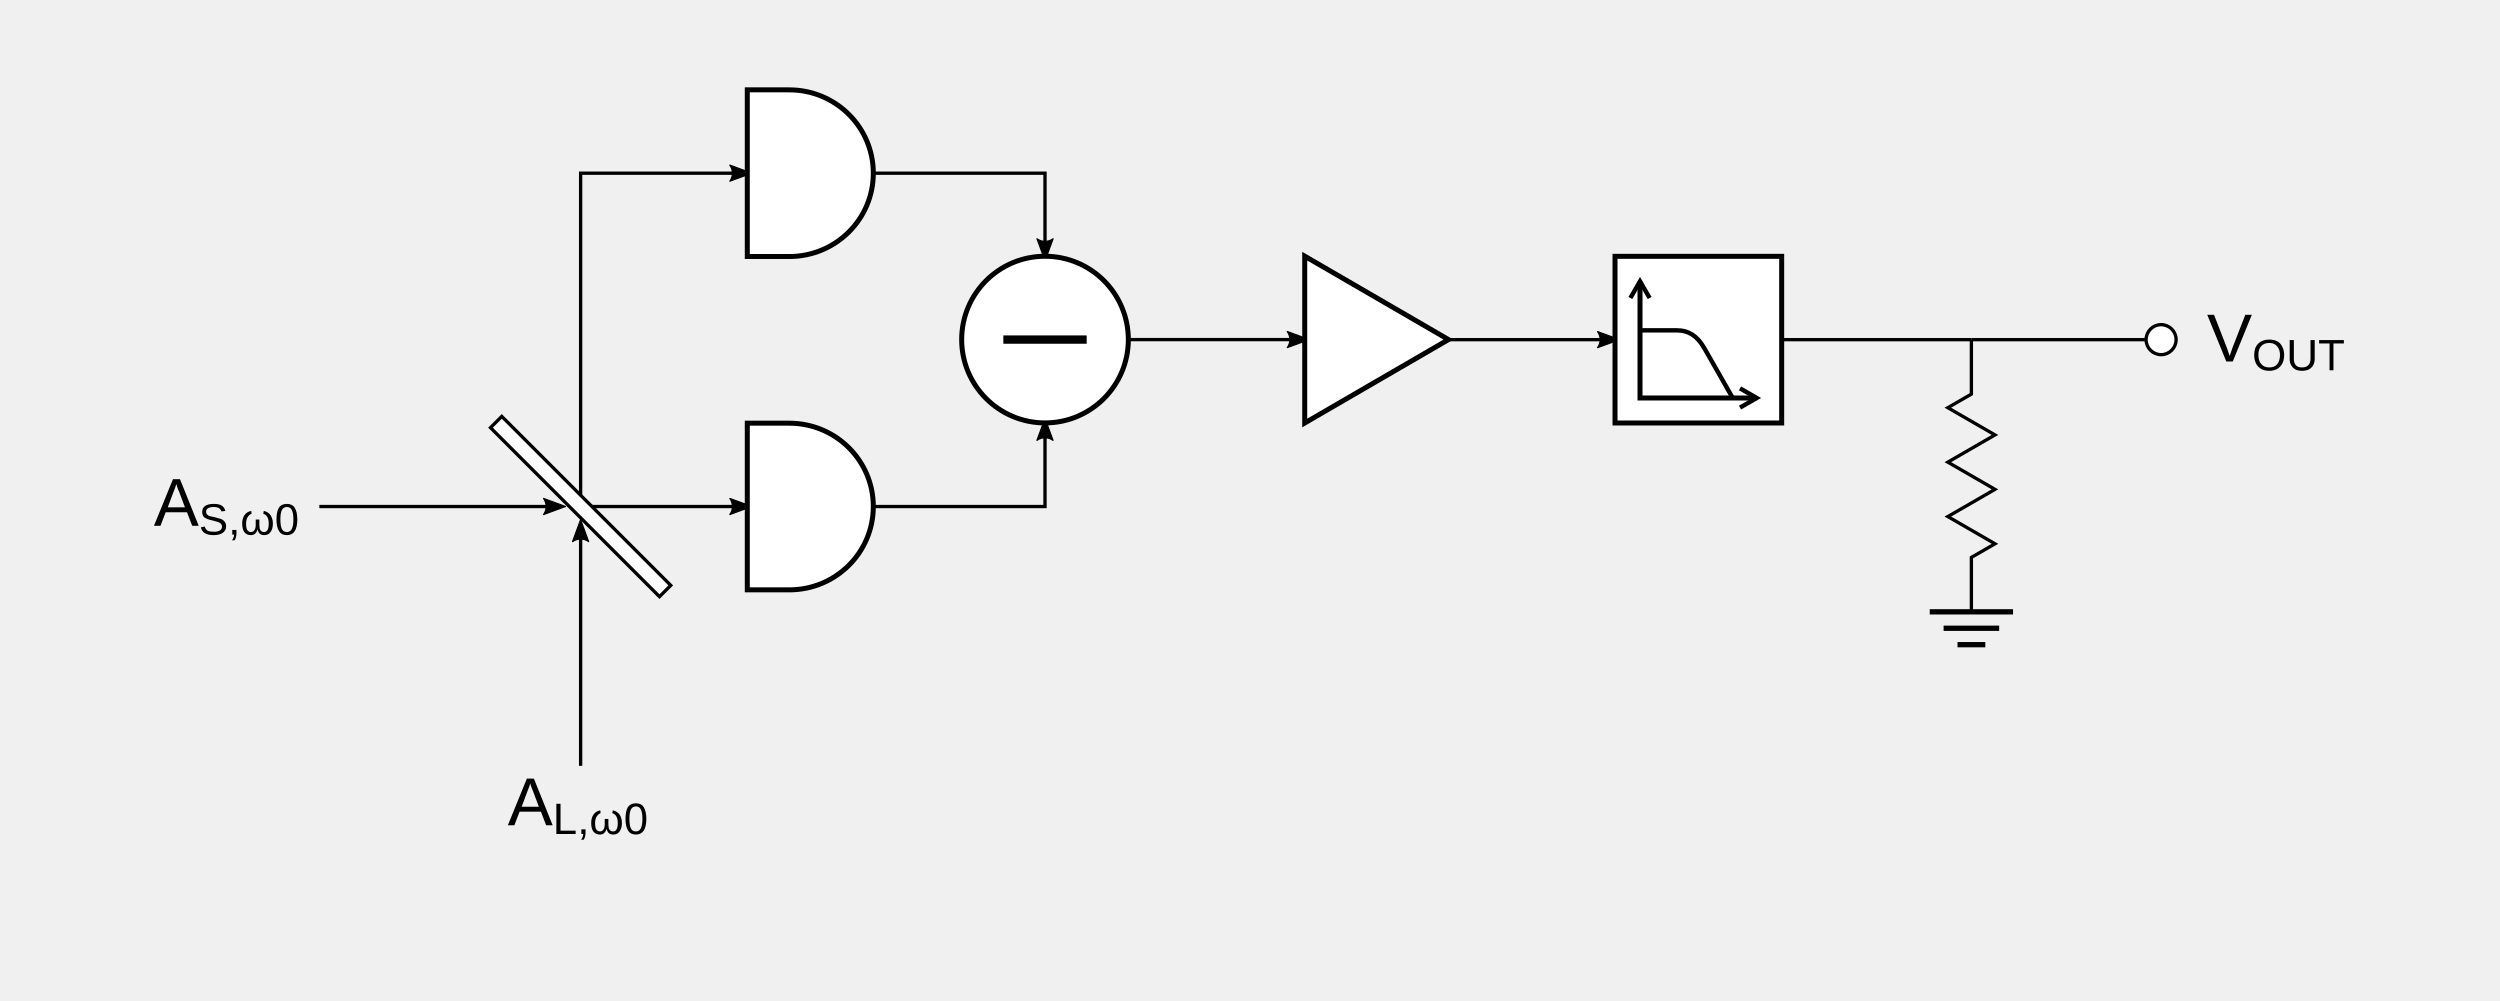
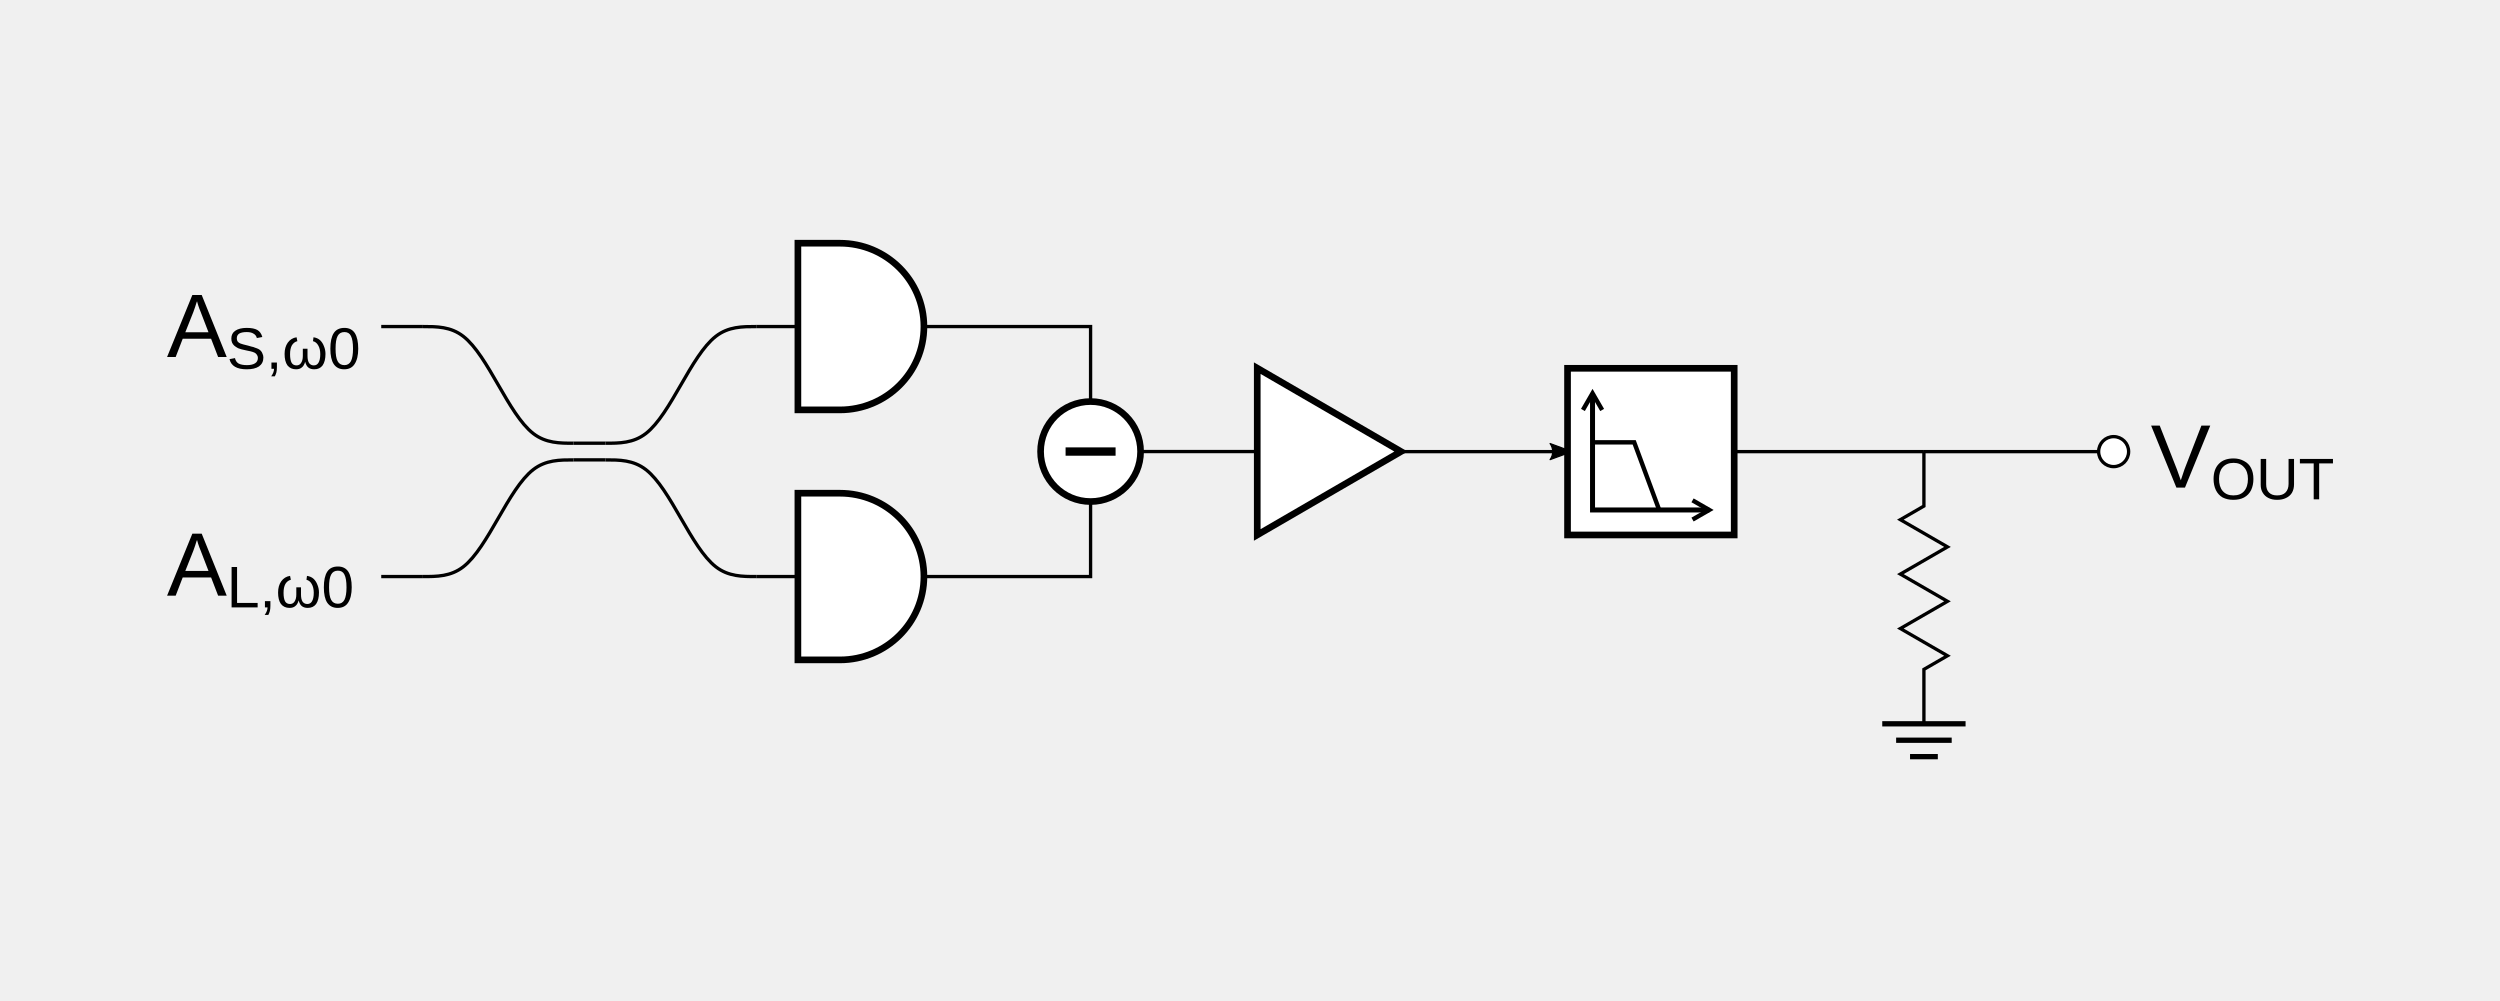
<svg xmlns="http://www.w3.org/2000/svg" width="150mm" height="60mm" viewBox="0 0 150 60" version="1.1" id="svg8">
  <defs id="defs2">
    <marker style="overflow:visible" id="marker9095" refX="0" refY="0" orient="auto">
      <path transform="scale(-0.6)" d="M 8.719,4.034 -2.207,0.016 8.719,-4.002 c -1.745,2.372 -1.735,5.617 -6e-7,8.035 z" style="fill:#000000;fill-opacity:1;fill-rule:evenodd;stroke:#000000;stroke-width:0.625;stroke-linejoin:round;stroke-opacity:1" id="path9093" />
    </marker>
-     <marker orient="auto" refY="0" refX="0" id="marker6590" style="overflow:visible">
-       <path id="path6588" style="fill:#000000;fill-opacity:1;fill-rule:evenodd;stroke:#000000;stroke-width:0.625;stroke-linejoin:round;stroke-opacity:1" d="M 8.719,4.034 -2.207,0.016 8.719,-4.002 c -1.745,2.372 -1.735,5.617 -6e-7,8.035 z" transform="scale(-0.6)" />
-     </marker>
    <marker orient="auto" refY="0" refX="0" id="marker6285" style="overflow:visible">
      <path id="path6283" style="fill:#000000;fill-opacity:1;fill-rule:evenodd;stroke:#000000;stroke-width:0.625;stroke-linejoin:round;stroke-opacity:1" d="M 8.719,4.034 -2.207,0.016 8.719,-4.002 c -1.745,2.372 -1.735,5.617 -6e-7,8.035 z" transform="scale(-0.6)" />
    </marker>
-     <marker orient="auto" refY="0" refX="0" id="marker5980" style="overflow:visible">
-       <path id="path5978" style="fill:#000000;fill-opacity:1;fill-rule:evenodd;stroke:#000000;stroke-width:0.625;stroke-linejoin:round;stroke-opacity:1" d="M 8.719,4.034 -2.207,0.016 8.719,-4.002 c -1.745,2.372 -1.735,5.617 -6e-7,8.035 z" transform="scale(-0.6)" />
-     </marker>
-     <marker orient="auto" refY="0" refX="0" id="marker5697" style="overflow:visible">
-       <path id="path5695" style="fill:#000000;fill-opacity:1;fill-rule:evenodd;stroke:#000000;stroke-width:0.625;stroke-linejoin:round;stroke-opacity:1" d="M 8.719,4.034 -2.207,0.016 8.719,-4.002 c -1.745,2.372 -1.735,5.617 -6e-7,8.035 z" transform="scale(-0.6)" />
-     </marker>
-     <marker orient="auto" refY="0" refX="0" id="marker5367" style="overflow:visible">
-       <path id="path5365" style="fill:#000000;fill-opacity:1;fill-rule:evenodd;stroke:#000000;stroke-width:0.625;stroke-linejoin:round;stroke-opacity:1" d="M 8.719,4.034 -2.207,0.016 8.719,-4.002 c -1.745,2.372 -1.735,5.617 -6e-7,8.035 z" transform="scale(-0.6)" />
-     </marker>
-     <marker style="overflow:visible" id="marker7512" refX="0" refY="0" orient="auto">
-       <path transform="scale(-0.6)" d="M 8.719,4.034 -2.207,0.016 8.719,-4.002 c -1.745,2.372 -1.735,5.617 -6e-7,8.035 z" style="fill:#000000;fill-opacity:1;fill-rule:evenodd;stroke:#000000;stroke-width:0.625;stroke-linejoin:round;stroke-opacity:1" id="path7510" />
-     </marker>
-     <marker orient="auto" refY="0" refX="0" id="marker13169" style="overflow:visible">
-       <path id="path13167" style="fill:#ff0000;fill-opacity:1;fill-rule:evenodd;stroke:#ff0000;stroke-width:0.625;stroke-linejoin:round;stroke-opacity:1" d="M 8.719,4.034 -2.207,0.016 8.719,-4.002 c -1.745,2.372 -1.735,5.617 -6e-7,8.035 z" transform="scale(-0.6)" />
-     </marker>
-     <marker orient="auto" refY="0" refX="0" id="marker12557" style="overflow:visible">
-       <path id="path12555" style="fill:#ff0000;fill-opacity:1;fill-rule:evenodd;stroke:#ff0000;stroke-width:0.625;stroke-linejoin:round;stroke-opacity:1" d="M 8.719,4.034 -2.207,0.016 8.719,-4.002 c -1.745,2.372 -1.735,5.617 -6e-7,8.035 z" transform="scale(-0.6)" />
-     </marker>
-     <marker orient="auto" refY="0" refX="0" id="marker12092" style="overflow:visible">
-       <path id="path12090" style="fill:#ff0000;fill-opacity:1;fill-rule:evenodd;stroke:#ff0000;stroke-width:0.625;stroke-linejoin:round;stroke-opacity:1" d="M 8.719,4.034 -2.207,0.016 8.719,-4.002 c -1.745,2.372 -1.735,5.617 -6e-7,8.035 z" transform="scale(-0.6)" />
-     </marker>
-     <marker orient="auto" refY="0" refX="0" id="marker11900" style="overflow:visible">
-       <path id="path11898" style="fill:#ff0000;fill-opacity:1;fill-rule:evenodd;stroke:#ff0000;stroke-width:0.625;stroke-linejoin:round;stroke-opacity:1" d="M 8.719,4.034 -2.207,0.016 8.719,-4.002 c -1.745,2.372 -1.735,5.617 -6e-7,8.035 z" transform="scale(-0.6)" />
-     </marker>
-     <marker orient="auto" refY="0" refX="0" id="marker11714" style="overflow:visible">
-       <path id="path11712" style="fill:#ff0000;fill-opacity:1;fill-rule:evenodd;stroke:#ff0000;stroke-width:0.625;stroke-linejoin:round;stroke-opacity:1" d="M 8.719,4.034 -2.207,0.016 8.719,-4.002 c -1.745,2.372 -1.735,5.617 -6e-7,8.035 z" transform="scale(-0.6)" />
-     </marker>
-     <marker orient="auto" refY="0" refX="0" id="marker11521" style="overflow:visible">
-       <path id="path11519" style="fill:#ff0000;fill-opacity:1;fill-rule:evenodd;stroke:#ff0000;stroke-width:0.625;stroke-linejoin:round;stroke-opacity:1" d="M 8.719,4.034 -2.207,0.016 8.719,-4.002 c -1.745,2.372 -1.735,5.617 -6e-7,8.035 z" transform="scale(-0.6)" />
-     </marker>
-     <marker orient="auto" refY="0" refX="0" id="marker11016" style="overflow:visible">
-       <path id="path11014" style="fill:none;fill-opacity:1;fill-rule:evenodd;stroke:none;stroke-width:0.625;stroke-linejoin:round;stroke-opacity:1" d="M 8.719,4.034 -2.207,0.016 8.719,-4.002 c -1.745,2.372 -1.735,5.617 -6e-7,8.035 z" transform="scale(-0.6)" />
-     </marker>
-     <marker orient="auto" refY="0" refX="0" id="marker10854" style="overflow:visible">
-       <path id="path10852" style="fill:#000000;fill-opacity:1;fill-rule:evenodd;stroke:#ff0000;stroke-width:0.625;stroke-linejoin:round;stroke-opacity:1" d="M 8.719,4.034 -2.207,0.016 8.719,-4.002 c -1.745,2.372 -1.735,5.617 -6e-7,8.035 z" transform="scale(-0.6)" />
-     </marker>
-     <marker style="overflow:visible" id="marker10694" refX="0" refY="0" orient="auto">
-       <path transform="scale(-0.6)" d="M 8.719,4.034 -2.207,0.016 8.719,-4.002 c -1.745,2.372 -1.735,5.617 -6e-7,8.035 z" style="fill:#000000;fill-opacity:1;fill-rule:evenodd;stroke:#000000;stroke-width:0.625;stroke-linejoin:round;stroke-opacity:1" id="path10692" />
-     </marker>
-     <marker orient="auto" refY="0" refX="0" id="marker10186" style="overflow:visible">
-       <path id="path10184" style="fill:#000000;fill-opacity:1;fill-rule:evenodd;stroke:#ff0000;stroke-width:0.625;stroke-linejoin:round;stroke-opacity:1" d="M 8.719,4.034 -2.207,0.016 8.719,-4.002 c -1.745,2.372 -1.735,5.617 -6e-7,8.035 z" transform="scale(-0.6)" />
-     </marker>
-     <marker orient="auto" refY="0" refX="0" id="marker9862" style="overflow:visible">
-       <path id="path9860" style="fill:#000000;fill-opacity:1;fill-rule:evenodd;stroke:#000000;stroke-width:0.625;stroke-linejoin:round;stroke-opacity:1" d="M 8.719,4.034 -2.207,0.016 8.719,-4.002 c -1.745,2.372 -1.735,5.617 -6e-7,8.035 z" transform="scale(-0.6)" />
-     </marker>
-     <marker orient="auto" refY="0" refX="0" id="marker8527" style="overflow:visible">
-       <path id="path8525" style="fill:#000000;fill-opacity:1;fill-rule:evenodd;stroke:#000000;stroke-width:0.625;stroke-linejoin:round;stroke-opacity:1" d="M 8.719,4.034 -2.207,0.016 8.719,-4.002 c -1.745,2.372 -1.735,5.617 -6e-7,8.035 z" transform="scale(-0.6)" />
-     </marker>
-     <marker style="overflow:visible" id="marker7496" refX="0" refY="0" orient="auto">
-       <path transform="scale(-0.6)" d="M 8.719,4.034 -2.207,0.016 8.719,-4.002 c -1.745,2.372 -1.735,5.617 -6e-7,8.035 z" style="fill:#000000;fill-opacity:1;fill-rule:evenodd;stroke:#000000;stroke-width:0.625;stroke-linejoin:round;stroke-opacity:1" id="path7494" />
-     </marker>
-     <marker style="overflow:visible" id="marker7382" refX="0" refY="0" orient="auto">
-       <path transform="scale(-0.6)" d="M 8.719,4.034 -2.207,0.016 8.719,-4.002 c -1.745,2.372 -1.735,5.617 -6e-7,8.035 z" style="fill:#000000;fill-opacity:1;fill-rule:evenodd;stroke:#000000;stroke-width:0.625;stroke-linejoin:round;stroke-opacity:1" id="path7380" />
-     </marker>
    <marker style="overflow:visible" id="marker7268" refX="0" refY="0" orient="auto">
      <path transform="scale(-0.6)" d="M 8.719,4.034 -2.207,0.016 8.719,-4.002 c -1.745,2.372 -1.735,5.617 -6e-7,8.035 z" style="fill:#000000;fill-opacity:1;fill-rule:evenodd;stroke:#000000;stroke-width:0.625;stroke-linejoin:round;stroke-opacity:1" id="path7266" />
-     </marker>
-     <marker style="overflow:visible" id="marker7166" refX="0" refY="0" orient="auto">
-       <path transform="scale(-0.6)" d="M 8.719,4.034 -2.207,0.016 8.719,-4.002 c -1.745,2.372 -1.735,5.617 -6e-7,8.035 z" style="fill:#000000;fill-opacity:1;fill-rule:evenodd;stroke:#000000;stroke-width:0.625;stroke-linejoin:round;stroke-opacity:1" id="path7164" />
-     </marker>
-     <marker style="overflow:visible" id="marker6688" refX="0" refY="0" orient="auto">
-       <path transform="scale(-0.6)" d="M 8.719,4.034 -2.207,0.016 8.719,-4.002 c -1.745,2.372 -1.735,5.617 -6e-7,8.035 z" style="fill:#000000;fill-opacity:1;fill-rule:evenodd;stroke:#000000;stroke-width:0.625;stroke-linejoin:round;stroke-opacity:1" id="path6686" />
-     </marker>
-     <marker style="overflow:visible" id="marker6391" refX="0" refY="0" orient="auto">
-       <path transform="scale(-0.6)" d="M 8.719,4.034 -2.207,0.016 8.719,-4.002 c -1.745,2.372 -1.735,5.617 -6e-7,8.035 z" style="fill:#000000;fill-opacity:1;fill-rule:evenodd;stroke:#000000;stroke-width:0.625;stroke-linejoin:round;stroke-opacity:1" id="path6389" />
-     </marker>
-     <marker orient="auto" refY="0" refX="0" id="Arrow2Mend" style="overflow:visible">
-       <path id="path5156" style="fill:#000000;fill-opacity:1;fill-rule:evenodd;stroke:#000000;stroke-width:0.625;stroke-linejoin:round;stroke-opacity:1" d="M 8.719,4.034 -2.207,0.016 8.719,-4.002 c -1.745,2.372 -1.735,5.617 -6e-7,8.035 z" transform="scale(-0.6)" />
-     </marker>
-     <marker orient="auto" refY="0" refX="0" id="Arrow2Lend" style="overflow:visible">
-       <path id="path5150" style="fill:#000000;fill-opacity:1;fill-rule:evenodd;stroke:#000000;stroke-width:0.625;stroke-linejoin:round;stroke-opacity:1" d="M 8.719,4.034 -2.207,0.016 8.719,-4.002 c -1.745,2.372 -1.735,5.617 -6e-7,8.035 z" transform="matrix(-1.1,0,0,-1.1,-1.1,0)" />
-     </marker>
-     <marker orient="auto" refY="0" refX="0" id="marker1583" style="overflow:visible">
-       <path id="path1581" style="fill:#000000;fill-opacity:1;fill-rule:evenodd;stroke:#000000;stroke-width:0.625;stroke-linejoin:round;stroke-opacity:1" d="M 8.719,4.034 -2.207,0.016 8.719,-4.002 c -1.745,2.372 -1.735,5.617 -6e-7,8.035 z" transform="matrix(-1.1,0,0,-1.1,-1.1,0)" />
-     </marker>
-     <marker style="overflow:visible" id="marker6618-6-5-3-68-3" refX="0" refY="0" orient="auto">
-       <path transform="scale(-0.6)" d="M 8.719,4.034 -2.207,0.016 8.719,-4.002 c -1.745,2.372 -1.735,5.617 -6e-7,8.035 z" style="fill:#000000;fill-opacity:1;fill-rule:evenodd;stroke:#000000;stroke-width:0.625;stroke-linejoin:round;stroke-opacity:1" id="path6616-2-9-2-8-5" />
-     </marker>
-     <marker orient="auto" refY="0" refX="0" id="Arrow2Mend-3-2-7" style="overflow:visible">
-       <path id="path4876-21-3-2" style="fill:#000000;fill-opacity:1;fill-rule:evenodd;stroke:#000000;stroke-width:0.625;stroke-linejoin:round;stroke-opacity:1" d="M 8.719,4.034 -2.207,0.016 8.719,-4.002 c -1.745,2.372 -1.735,5.617 -6e-7,8.035 z" transform="scale(-0.6)" />
-     </marker>
-     <marker orient="auto" refY="0" refX="0" id="Arrow2Mend-3-2-8" style="overflow:visible">
-       <path id="path4876-21-3-9" style="fill:#000000;fill-opacity:1;fill-rule:evenodd;stroke:#000000;stroke-width:0.625;stroke-linejoin:round;stroke-opacity:1" d="M 8.719,4.034 -2.207,0.016 8.719,-4.002 c -1.745,2.372 -1.735,5.617 -6e-7,8.035 z" transform="scale(-0.6)" />
-     </marker>
-     <marker orient="auto" refY="0" refX="0" id="Arrow2Mend-3-2-4" style="overflow:visible">
-       <path id="path4876-21-3-5" style="fill:#000000;fill-opacity:1;fill-rule:evenodd;stroke:#000000;stroke-width:0.625;stroke-linejoin:round;stroke-opacity:1" d="M 8.719,4.034 -2.207,0.016 8.719,-4.002 c -1.745,2.372 -1.735,5.617 -6e-7,8.035 z" transform="scale(-0.6)" />
-     </marker>
-     <marker style="overflow:visible" id="marker6276-1" refX="0" refY="0" orient="auto">
-       <path transform="scale(-0.6)" d="M 8.719,4.034 -2.207,0.016 8.719,-4.002 c -1.745,2.372 -1.735,5.617 -6e-7,8.035 z" style="fill:#000000;fill-opacity:1;fill-rule:evenodd;stroke:#000000;stroke-width:0.625;stroke-linejoin:round;stroke-opacity:1" id="path6274-3" />
-     </marker>
-     <marker style="overflow:visible" id="marker6276-1-3" refX="0" refY="0" orient="auto">
-       <path transform="scale(-0.6)" d="M 8.719,4.034 -2.207,0.016 8.719,-4.002 c -1.745,2.372 -1.735,5.617 -6e-7,8.035 z" style="fill:#000000;fill-opacity:1;fill-rule:evenodd;stroke:#000000;stroke-width:0.625;stroke-linejoin:round;stroke-opacity:1" id="path6274-3-5" />
-     </marker>
-     <marker style="overflow:visible" id="marker6276-9" refX="0" refY="0" orient="auto">
-       <path transform="scale(-0.6)" d="M 8.719,4.034 -2.207,0.016 8.719,-4.002 c -1.745,2.372 -1.735,5.617 -6e-7,8.035 z" style="fill:#000000;fill-opacity:1;fill-rule:evenodd;stroke:#000000;stroke-width:0.625;stroke-linejoin:round;stroke-opacity:1" id="path6274-1" />
-     </marker>
-     <marker style="overflow:visible" id="marker6276-1-1" refX="0" refY="0" orient="auto">
-       <path transform="scale(-0.6)" d="M 8.719,4.034 -2.207,0.016 8.719,-4.002 c -1.745,2.372 -1.735,5.617 -6e-7,8.035 z" style="fill:#000000;fill-opacity:1;fill-rule:evenodd;stroke:#000000;stroke-width:0.625;stroke-linejoin:round;stroke-opacity:1" id="path6274-3-3" />
-     </marker>
-     <marker style="overflow:visible" id="marker6276-1-1-7" refX="0" refY="0" orient="auto">
-       <path transform="scale(-0.6)" d="M 8.719,4.034 -2.207,0.016 8.719,-4.002 c -1.745,2.372 -1.735,5.617 -6e-7,8.035 z" style="fill:#000000;fill-opacity:1;fill-rule:evenodd;stroke:#000000;stroke-width:0.625;stroke-linejoin:round;stroke-opacity:1" id="path6274-3-3-9" />
-     </marker>
-     <marker style="overflow:visible" id="marker6276-1-5" refX="0" refY="0" orient="auto">
-       <path transform="scale(-0.6)" d="M 8.719,4.034 -2.207,0.016 8.719,-4.002 c -1.745,2.372 -1.735,5.617 -6e-7,8.035 z" style="fill:#000000;fill-opacity:1;fill-rule:evenodd;stroke:#000000;stroke-width:0.625;stroke-linejoin:round;stroke-opacity:1" id="path6274-3-2" />
-     </marker>
-     <marker style="overflow:visible" id="marker6276-1-5-7" refX="0" refY="0" orient="auto">
-       <path transform="scale(-0.6)" d="M 8.719,4.034 -2.207,0.016 8.719,-4.002 c -1.745,2.372 -1.735,5.617 -6e-7,8.035 z" style="fill:#000000;fill-opacity:1;fill-rule:evenodd;stroke:#000000;stroke-width:0.625;stroke-linejoin:round;stroke-opacity:1" id="path6274-3-2-6" />
-     </marker>
-     <marker style="overflow:visible" id="marker6618-6-5-3-68-3-5" refX="0" refY="0" orient="auto">
-       <path transform="scale(-0.6)" d="M 8.719,4.034 -2.207,0.016 8.719,-4.002 c -1.745,2.372 -1.735,5.617 -6e-7,8.035 z" style="fill:#000000;fill-opacity:1;fill-rule:evenodd;stroke:#000000;stroke-width:0.625;stroke-linejoin:round;stroke-opacity:1" id="path6616-2-9-2-8-5-0" />
-     </marker>
-     <marker style="overflow:visible" id="marker6276-1-5-0" refX="0" refY="0" orient="auto">
-       <path transform="scale(-0.6)" d="M 8.719,4.034 -2.207,0.016 8.719,-4.002 c -1.745,2.372 -1.735,5.617 -6e-7,8.035 z" style="fill:#000000;fill-opacity:1;fill-rule:evenodd;stroke:#000000;stroke-width:0.625;stroke-linejoin:round;stroke-opacity:1" id="path6274-3-2-3" />
    </marker>
    <marker style="overflow:visible" id="marker6276-1-1-8" refX="0" refY="0" orient="auto">
      <path transform="scale(-0.6)" d="M 8.719,4.034 -2.207,0.016 8.719,-4.002 c -1.745,2.372 -1.735,5.617 -6e-7,8.035 z" style="fill:#000000;fill-opacity:1;fill-rule:evenodd;stroke:#000000;stroke-width:0.625;stroke-linejoin:round;stroke-opacity:1" id="path6274-3-3-3" />
    </marker>
    <marker style="overflow:visible" id="marker6276-1-1-7-9" refX="0" refY="0" orient="auto">
      <path transform="scale(-0.6)" d="M 8.719,4.034 -2.207,0.016 8.719,-4.002 c -1.745,2.372 -1.735,5.617 -6e-7,8.035 z" style="fill:#000000;fill-opacity:1;fill-rule:evenodd;stroke:#000000;stroke-width:0.625;stroke-linejoin:round;stroke-opacity:1" id="path6274-3-3-9-0" />
    </marker>
-     <marker orient="auto" refY="0" refX="0" id="marker8527-3" style="overflow:visible">
-       <path id="path8525-7" style="fill:#000000;fill-opacity:1;fill-rule:evenodd;stroke:#000000;stroke-width:0.625;stroke-linejoin:round;stroke-opacity:1" d="M 8.719,4.034 -2.207,0.016 8.719,-4.002 c -1.745,2.372 -1.735,5.617 -6e-7,8.035 z" transform="scale(-0.6)" />
-     </marker>
    <marker style="overflow:visible" id="marker6276-1-2" refX="0" refY="0" orient="auto">
      <path transform="scale(-0.6)" d="M 8.719,4.034 -2.207,0.016 8.719,-4.002 c -1.745,2.372 -1.735,5.617 -6e-7,8.035 z" style="fill:#000000;fill-opacity:1;fill-rule:evenodd;stroke:#000000;stroke-width:0.625;stroke-linejoin:round;stroke-opacity:1" id="path6274-3-37" />
    </marker>
    <marker style="overflow:visible" id="marker7268-6" refX="0" refY="0" orient="auto">
      <path transform="scale(-0.6)" d="M 8.719,4.034 -2.207,0.016 8.719,-4.002 c -1.745,2.372 -1.735,5.617 -6e-7,8.035 z" style="fill:#000000;fill-opacity:1;fill-rule:evenodd;stroke:#000000;stroke-width:0.625;stroke-linejoin:round;stroke-opacity:1" id="path7266-6" />
    </marker>
-     <marker orient="auto" refY="0" refX="0" id="marker8527-3-9" style="overflow:visible">
-       <path id="path8525-7-6" style="fill:#000000;fill-opacity:1;fill-rule:evenodd;stroke:#000000;stroke-width:0.625;stroke-linejoin:round;stroke-opacity:1" d="M 8.719,4.034 -2.207,0.016 8.719,-4.002 c -1.745,2.372 -1.735,5.617 -6e-7,8.035 z" transform="scale(-0.6)" />
-     </marker>
-     <marker orient="auto" refY="0" refX="0" id="marker6590-6" style="overflow:visible">
-       <path id="path6588-0" style="fill:#000000;fill-opacity:1;fill-rule:evenodd;stroke:#000000;stroke-width:0.625;stroke-linejoin:round;stroke-opacity:1" d="M 8.719,4.034 -2.207,0.016 8.719,-4.002 c -1.745,2.372 -1.735,5.617 -6e-7,8.035 z" transform="scale(-0.6)" />
+     <marker orient="auto" refY="0" refX="0" id="marker8527-3-0-7-3" style="overflow:visible">
+       <path id="path8525-7-7-8-6" style="fill:#000000;fill-opacity:1;fill-rule:evenodd;stroke:#000000;stroke-width:0.625;stroke-linejoin:round;stroke-opacity:1" d="M 8.719,4.034 -2.207,0.016 8.719,-4.002 c -1.745,2.372 -1.735,5.617 -6e-7,8.035 z" transform="scale(-0.6)" />
    </marker>
  </defs>
  <g id="layer1" transform="translate(0,-237)">
    <rect style="opacity:1;vector-effect:none;fill:none;fill-opacity:1;stroke:#000000;stroke-width:0.2;stroke-linecap:butt;stroke-linejoin:miter;stroke-miterlimit:4;stroke-dasharray:none;stroke-dashoffset:0;stroke-opacity:1;marker-end:url(#marker7268)" id="rect7264" height="2.673" x="85.593" y="256.529" width="0" />
    <rect style="opacity:1;vector-effect:none;fill:none;fill-opacity:1;stroke:#000000;stroke-width:0.2;stroke-linecap:butt;stroke-linejoin:miter;stroke-miterlimit:4;stroke-dasharray:none;stroke-dashoffset:0;stroke-opacity:1;marker-end:url(#marker7268-6)" id="rect7264-7" height="2.673" x="85.593" y="346.487" width="0" />
-     <g id="g7844" transform="translate(-6.485577,-64.35654)">
-       <path style="opacity:1;vector-effect:none;fill:none;fill-opacity:1;stroke:#000000;stroke-width:0.2;stroke-linecap:butt;stroke-linejoin:miter;stroke-miterlimit:4;stroke-dasharray:none;stroke-dashoffset:0;stroke-opacity:1;marker-end:url(#marker6285)" d="m 58.885,331.748 h 10.301 l 0,-5.017" id="path6272" />
-       <path style="opacity:1;vector-effect:none;fill:none;fill-opacity:1;stroke:#000000;stroke-width:0.2;stroke-linecap:butt;stroke-linejoin:miter;stroke-miterlimit:4;stroke-dasharray:none;stroke-dashoffset:0;stroke-opacity:1;marker-end:url(#marker6590)" d="m 58.885,311.748 10.301,0 0,4.983" id="path6577" />
-       <path id="path7235" d="M 74.186,321.732 H 84.769" style="opacity:1;vector-effect:none;fill:none;fill-opacity:1;stroke:#000000;stroke-width:0.2;stroke-linecap:butt;stroke-linejoin:miter;stroke-miterlimit:4;stroke-dasharray:none;stroke-dashoffset:0;stroke-opacity:1;marker-end:url(#marker7512)" />
-       <path id="path394-4-4-2" d="m 41.323,331.072 2.9e-5,-19.324 h 10" style="opacity:1;vector-effect:none;fill:none;fill-opacity:1;stroke:#000000;stroke-width:0.2;stroke-linecap:butt;stroke-linejoin:miter;stroke-miterlimit:4;stroke-dasharray:none;stroke-dashoffset:0;stroke-opacity:1;font-variant-east_asian:normal;marker-end:url(#marker9095)" />
-       <path id="path394-4-8-4" d="M 25.647,331.748 H 40.147" style="opacity:1;vector-effect:none;fill:none;fill-opacity:1;stroke:#000000;stroke-width:0.2;stroke-linecap:butt;stroke-linejoin:miter;stroke-miterlimit:4;stroke-dasharray:none;stroke-dashoffset:0;stroke-opacity:1;marker-end:url(#marker6276-1-1-8)" />
-       <path id="path394-4-8-3-5" d="M 41.323,347.307 V 332.807" style="opacity:1;vector-effect:none;fill:none;fill-opacity:1;stroke:#000000;stroke-width:0.2;stroke-linecap:butt;stroke-linejoin:miter;stroke-miterlimit:4;stroke-dasharray:none;stroke-dashoffset:0;stroke-opacity:1;marker-end:url(#marker6276-1-1-7-9)" />
-       <path id="path396-6" d="m 93.387,321.736 h 10" style="opacity:1;vector-effect:none;fill:none;fill-opacity:1;stroke:#000000;stroke-width:0.2;stroke-linecap:butt;stroke-linejoin:miter;stroke-miterlimit:4;stroke-dasharray:none;stroke-dashoffset:0;stroke-opacity:1;marker-end:url(#marker8527-3)" />
-       <path id="path394-4-6" d="m 41.323,331.748 h 10" style="opacity:1;vector-effect:none;fill:none;fill-opacity:1;stroke:#000000;stroke-width:0.2;stroke-linecap:butt;stroke-linejoin:miter;stroke-miterlimit:4;stroke-dasharray:none;stroke-dashoffset:0;stroke-opacity:1;marker-end:url(#marker6276-1-2)" />
-       <path id="path52-0" d="m 84.769,326.736 v -10.009 l 4.312,2.502 4.312,2.502 -4.312,2.502 z" style="opacity:1;vector-effect:none;fill:#ffffff;fill-opacity:1;stroke:#000000;stroke-width:0.3;stroke-linecap:butt;stroke-linejoin:miter;stroke-miterlimit:4;stroke-dasharray:none;stroke-dashoffset:0;stroke-opacity:1" />
-       <path id="path163-0-0-0-2-2" d="m 124.769,321.736 v 3.266 l -1.414,0.817 2.828,1.633 -2.828,1.633 2.828,1.633 -2.828,1.633 2.828,1.633 -1.414,0.817 v 3.266" style="fill:none;stroke:#000000;stroke-width:0.2;stroke-linecap:butt;stroke-linejoin:miter;stroke-miterlimit:4;stroke-dasharray:none;stroke-opacity:1" />
-       <g style="stroke:#000000" transform="translate(53.20727,51.95014)" id="g392-4">
-         <rect style="opacity:1;vector-effect:none;fill:#ffffff;fill-opacity:1;stroke:#000000;stroke-width:0.3;stroke-linecap:butt;stroke-linejoin:miter;stroke-miterlimit:4;stroke-dasharray:none;stroke-dashoffset:0;stroke-opacity:1" id="rect62-3-4" width="10" height="10" x="50.179" y="264.786" />
-         <path id="rect100-8" d="m 58.679,273.286 h -7 v -7" style="opacity:1;vector-effect:none;fill:none;fill-opacity:1;stroke:#000000;stroke-width:0.3;stroke-linecap:butt;stroke-linejoin:miter;stroke-miterlimit:4;stroke-dasharray:none;stroke-dashoffset:0;stroke-opacity:1" />
-         <path style="fill:none;stroke:#000000;stroke-width:0.265px;stroke-linecap:butt;stroke-linejoin:miter;stroke-opacity:1" d="m 51.69,269.228 h 2.214 c 0.663,0 1.198,0.309 1.63,1.063 0.286,0.5 1.707,2.994 1.707,2.994" id="path387-8-7-6" />
-         <path id="path510-9" d="m 51.102,267.286 0.577,-1 0.577,1" style="fill:none;stroke:#000000;stroke-width:0.265px;stroke-linecap:butt;stroke-linejoin:miter;stroke-opacity:1" />
-         <path id="path510-6-4" d="m 57.679,272.708 1,0.577 -1,0.577" style="fill:none;stroke:#000000;stroke-width:0.265px;stroke-linecap:butt;stroke-linejoin:miter;stroke-opacity:1" />
+     <g transform="translate(-43.34626,-59.59584)" id="g8516">
+       <path style="opacity:1;vector-effect:none;fill:none;fill-opacity:1;stroke:#000000;stroke-width:0.2;stroke-linecap:butt;stroke-linejoin:miter;stroke-miterlimit:4;stroke-dasharray:none;stroke-dashoffset:0;stroke-opacity:1;marker-end:url(#marker8527-3-0-7-3)" d="m 127.399,323.693 h 10" id="path396-6-5-4-2" />
+       <path style="opacity:1;vector-effect:none;fill:#ffffff;fill-opacity:1;stroke:#000000;stroke-width:0.4;stroke-linecap:butt;stroke-linejoin:miter;stroke-miterlimit:4;stroke-dasharray:none;stroke-dashoffset:0;stroke-opacity:1" d="m 118.781,328.693 v -10.009 l 4.312,2.502 4.312,2.502 -4.312,2.502 z" id="path52-0-6-5-2" />
+       <path style="fill:none;stroke:#000000;stroke-width:0.2;stroke-linecap:butt;stroke-linejoin:miter;stroke-miterlimit:4;stroke-dasharray:none;stroke-opacity:1" d="m 158.781,323.693 v 3.266 l -1.414,0.817 2.828,1.633 -2.828,1.633 2.828,1.633 -2.828,1.633 2.828,1.633 -1.414,0.817 v 3.266" id="path163-0-0-0-2-2-4-0-8" />
+       <path style="fill:none;stroke:#000000;stroke-width:0.2;stroke-linecap:butt;stroke-linejoin:miter;stroke-miterlimit:4;stroke-dasharray:none;stroke-opacity:1" d="m 147.399,323.693 h 11.383" id="path398-00-0-2-9" />
+       <g id="g632-8-0-0-31" transform="matrix(1.767765,0,0,1.970903,32.27638,-223.8828)" style="stroke-width:0.536">
+         <path id="path566-5-5-6-9" d="m 70.148,286.116 h 2.828" style="fill:none;stroke:#000000;stroke-width:0.161;stroke-linecap:butt;stroke-linejoin:miter;stroke-miterlimit:4;stroke-dasharray:none;stroke-opacity:1" />
+         <path id="path566-8-0-0-1-4" d="m 70.619,286.616 h 1.886" style="fill:none;stroke:#000000;stroke-width:0.161;stroke-linecap:butt;stroke-linejoin:miter;stroke-miterlimit:4;stroke-dasharray:none;stroke-opacity:1" />
+         <path id="path566-8-3-9-8-5-7" d="m 71.091,287.116 h 0.943" style="fill:none;stroke:#000000;stroke-width:0.161;stroke-linecap:butt;stroke-linejoin:miter;stroke-miterlimit:4;stroke-dasharray:none;stroke-opacity:1" />
      </g>
-       <path id="path398-00" d="m 113.387,321.736 h 11.383" style="fill:none;stroke:#000000;stroke-width:0.2;stroke-linecap:butt;stroke-linejoin:miter;stroke-miterlimit:4;stroke-dasharray:none;stroke-opacity:1" />
-       <path id="rect6518-1-2-2" d="m 51.323,326.748 v 10 h 2.521 c 2.784,-6e-5 5.041,-2.239 5.041,-5 -10e-5,-2.761 -2.257,-5 -5.041,-5 z" style="opacity:1;vector-effect:none;fill:#ffffff;fill-opacity:1;stroke:#000000;stroke-width:0.3;stroke-linecap:butt;stroke-linejoin:miter;stroke-miterlimit:4;stroke-dasharray:none;stroke-dashoffset:0;stroke-opacity:1" />
-       <g style="stroke-width:0.536" transform="matrix(1.767765,0,0,1.970903,-1.735649,-225.8404)" id="g632-8">
-         <path style="fill:none;stroke:#000000;stroke-width:0.161;stroke-linecap:butt;stroke-linejoin:miter;stroke-miterlimit:4;stroke-dasharray:none;stroke-opacity:1" d="m 70.148,286.116 h 2.828" id="path566-5" />
-         <path style="fill:none;stroke:#000000;stroke-width:0.161;stroke-linecap:butt;stroke-linejoin:miter;stroke-miterlimit:4;stroke-dasharray:none;stroke-opacity:1" d="m 70.619,286.616 h 1.886" id="path566-8-0" />
-         <path style="fill:none;stroke:#000000;stroke-width:0.161;stroke-linecap:butt;stroke-linejoin:miter;stroke-miterlimit:4;stroke-dasharray:none;stroke-opacity:1" d="m 71.091,287.116 h 0.943" id="path566-8-3-9" />
-       </g>
-       <path id="path398-0-5" d="m 124.769,321.736 h 11.383" style="fill:none;stroke:#000000;stroke-width:0.2;stroke-linecap:butt;stroke-linejoin:miter;stroke-miterlimit:4;stroke-dasharray:none;stroke-opacity:1" />
-       <circle r="0.9" cy="321.736" cx="136.152" id="path7162-4" style="opacity:1;vector-effect:none;fill:#ffffff;fill-opacity:1;stroke:#000000;stroke-width:0.2;stroke-linecap:butt;stroke-linejoin:miter;stroke-miterlimit:4;stroke-dasharray:none;stroke-dashoffset:0;stroke-opacity:1" />
-       <path style="opacity:1;vector-effect:none;fill:#ffffff;fill-opacity:1;stroke:#000000;stroke-width:0.2;stroke-linecap:butt;stroke-linejoin:miter;stroke-miterlimit:4;stroke-dasharray:none;stroke-dashoffset:0;stroke-opacity:1" d="m 35.916,327.017 0.676,-0.676 10.138,10.138 -0.676,0.676 z" id="rect13165-5" />
-       <text id="text7804" y="323.045" x="138.906" style="font-style:normal;font-variant:normal;font-weight:normal;font-stretch:normal;font-size:5.292px;line-height:1.25;font-family:sans-serif;-inkscape-font-specification:'sans-serif, Normal';font-variant-ligatures:normal;font-variant-caps:normal;font-variant-numeric:normal;font-feature-settings:normal;text-align:start;letter-spacing:0px;word-spacing:0px;writing-mode:lr-tb;text-anchor:start;fill:#000000;fill-opacity:1;stroke:none;stroke-width:0.265" xml:space="preserve">
-         <tspan style="font-style:normal;font-variant:normal;font-weight:normal;font-stretch:normal;font-size:4.057px;font-family:arial;-inkscape-font-specification:arial;font-variant-ligatures:normal;font-variant-caps:normal;font-variant-numeric:normal;font-feature-settings:normal;text-align:start;writing-mode:lr-tb;baseline-shift:baseline;text-anchor:start;stroke-width:0.265" y="323.045" x="138.906" id="tspan7802">V<tspan style="font-size:65%;baseline-shift:sub" id="tspan222">OUT</tspan>
+       <path style="fill:none;stroke:#000000;stroke-width:0.2;stroke-linecap:butt;stroke-linejoin:miter;stroke-miterlimit:4;stroke-dasharray:none;stroke-opacity:1" d="m 158.781,323.693 h 11.383" id="path398-0-5-2-5-8" />
+       <circle style="opacity:1;vector-effect:none;fill:#ffffff;fill-opacity:1;stroke:#000000;stroke-width:0.2;stroke-linecap:butt;stroke-linejoin:miter;stroke-miterlimit:4;stroke-dasharray:none;stroke-dashoffset:0;stroke-opacity:1" id="path7162-4-3-4-4" cx="170.164" cy="323.693" r="0.9" />
+       <text xml:space="preserve" style="font-style:normal;font-variant:normal;font-weight:normal;font-stretch:normal;font-size:7.056px;line-height:1.25;font-family:sans-serif;-inkscape-font-specification:'sans-serif, Normal';font-variant-ligatures:normal;font-variant-caps:normal;font-variant-numeric:normal;font-feature-settings:normal;text-align:start;letter-spacing:0px;word-spacing:0px;writing-mode:lr-tb;text-anchor:start;fill:#000000;fill-opacity:1;stroke:none;stroke-width:0.265" x="172.381" y="325.852" id="text7804-0-7-5">
+         <tspan id="tspan7802-7-6-0" x="172.381" y="325.852" style="font-style:normal;font-variant:normal;font-weight:normal;font-stretch:normal;font-size:5.409px;font-family:arial;-inkscape-font-specification:arial;font-variant-ligatures:normal;font-variant-caps:normal;font-variant-numeric:normal;font-feature-settings:normal;text-align:start;writing-mode:lr-tb;text-anchor:start;stroke-width:0.265">V<tspan id="tspan1080-3" style="font-size:3.516px;baseline-shift:sub;stroke-width:0.265">OUT</tspan>
        </tspan>
      </text>
-       <path id="rect6518-1-2-8-9" d="m 51.323,306.748 v 10 h 2.521 c 2.784,-6e-5 5.041,-2.239 5.041,-5 -8e-5,-2.761 -2.257,-5 -5.041,-5 z" style="opacity:1;vector-effect:none;fill:#ffffff;fill-opacity:1;stroke:#000000;stroke-width:0.3;stroke-linecap:butt;stroke-linejoin:miter;stroke-miterlimit:4;stroke-dasharray:none;stroke-dashoffset:0;stroke-opacity:1" />
-       <g transform="translate(2.2826458e-6,9.983396)" id="g5655-0">
-         <circle r="5" cy="311.748" cx="69.186" id="path5637-9" style="fill:#ffffff;stroke:#000000;stroke-width:0.3;stroke-miterlimit:4;stroke-dasharray:none" />
-         <rect y="311.498" x="66.686" height="0.5" width="5" id="rect5651-3" style="fill:#000000;stroke:none;stroke-width:0.193;stroke-miterlimit:4;stroke-dasharray:none" />
-       </g>
-       <text xml:space="preserve" style="font-style:normal;font-variant:normal;font-weight:normal;font-stretch:normal;font-size:3.954px;line-height:1.25;font-family:sans-serif;-inkscape-font-specification:'sans-serif, Normal';font-variant-ligatures:normal;font-variant-caps:normal;font-variant-numeric:normal;font-feature-settings:normal;text-align:start;letter-spacing:0px;word-spacing:0px;writing-mode:lr-tb;text-anchor:start;fill:#000000;fill-opacity:1;stroke:none;stroke-width:0.265" x="15.708" y="332.906" id="text15143-7-0-3">
-         <tspan id="tspan15141-9-9-6" x="15.708" y="332.906" style="font-style:normal;font-variant:normal;font-weight:normal;font-stretch:normal;font-size:4.057px;font-family:Arial;-inkscape-font-specification:Arial;font-variant-ligatures:normal;font-variant-caps:normal;font-variant-numeric:normal;font-feature-settings:normal;text-align:start;writing-mode:lr-tb;baseline-shift:baseline;text-anchor:start;stroke-width:0.265">A<tspan style="font-size:65%;baseline-shift:sub" id="tspan199">S,ω0</tspan>
+       <path style="fill:none;stroke:#000000;stroke-width:0.2;stroke-linecap:butt;stroke-linejoin:miter;stroke-miterlimit:4;stroke-dasharray:none;stroke-opacity:1" d="m 108.781,323.689 h 10" id="path589-6" />
+       <path style="opacity:1;vector-effect:none;fill:#ffffff;fill-opacity:1;stroke:#000000;stroke-width:0.4;stroke-linecap:butt;stroke-linejoin:miter;stroke-miterlimit:4;stroke-dasharray:none;stroke-dashoffset:0;stroke-opacity:1" d="m 91.22,311.189 v 10 h 2.521 c 2.784,-6e-5 5.041,-2.239 5.041,-5 -8e-5,-2.761 -2.257,-5 -5.041,-5 z" id="rect6518-1-2-8-9-0-5-4-7-2" />
+       <path style="opacity:1;vector-effect:none;fill:#ffffff;fill-opacity:1;stroke:#000000;stroke-width:0.4;stroke-linecap:butt;stroke-linejoin:miter;stroke-miterlimit:4;stroke-dasharray:none;stroke-dashoffset:0;stroke-opacity:1" d="m 91.22,326.189 v 10 h 2.521 c 2.784,-6e-5 5.041,-2.239 5.041,-5 -8e-5,-2.761 -2.257,-5 -5.041,-5 z" id="rect6518-1-2-8-9-0-5-4-7-0-5" />
+       <path style="opacity:1;vector-effect:none;fill:none;fill-opacity:1;stroke:#000000;stroke-width:0.2;stroke-linecap:butt;stroke-linejoin:miter;stroke-miterlimit:4;stroke-dasharray:none;stroke-dashoffset:0;stroke-opacity:1" d="m 98.781,316.189 h 10 v 7.5" id="path286-6-2-6-5" />
+       <path style="opacity:1;vector-effect:none;fill:none;fill-opacity:1;stroke:#000000;stroke-width:0.2;stroke-linecap:butt;stroke-linejoin:miter;stroke-miterlimit:4;stroke-dasharray:none;stroke-dashoffset:0;stroke-opacity:1" d="m 98.781,331.189 h 10 v -7.5" id="path286-6-2-6" />
+       <text id="text15143-7-0-3-5" y="318.018" x="53.355" style="font-style:normal;font-variant:normal;font-weight:normal;font-stretch:normal;font-size:5.272px;line-height:1.25;font-family:sans-serif;-inkscape-font-specification:'sans-serif, Normal';font-variant-ligatures:normal;font-variant-caps:normal;font-variant-numeric:normal;font-feature-settings:normal;text-align:start;letter-spacing:0px;word-spacing:0px;writing-mode:lr-tb;text-anchor:start;fill:#000000;fill-opacity:1;stroke:none;stroke-width:0.265" xml:space="preserve">
+         <tspan style="font-style:normal;font-variant:normal;font-weight:normal;font-stretch:normal;font-size:5.409px;font-family:Arial;-inkscape-font-specification:Arial;font-variant-ligatures:normal;font-variant-caps:normal;font-variant-numeric:normal;font-feature-settings:normal;text-align:start;writing-mode:lr-tb;baseline-shift:baseline;text-anchor:start;stroke-width:0.265" y="318.018" x="53.355" id="tspan15141-9-9-6-0">A<tspan id="tspan199-4" style="font-size:3.516px;baseline-shift:sub;stroke-width:0.265">S,ω0</tspan>
        </tspan>
      </text>
-       <text xml:space="preserve" style="font-style:normal;font-variant:normal;font-weight:normal;font-stretch:normal;font-size:3.954px;line-height:1.25;font-family:sans-serif;-inkscape-font-specification:'sans-serif, Normal';font-variant-ligatures:normal;font-variant-caps:normal;font-variant-numeric:normal;font-feature-settings:normal;text-align:start;letter-spacing:0px;word-spacing:0px;writing-mode:lr-tb;text-anchor:start;fill:#000000;fill-opacity:1;stroke:none;stroke-width:0.265" x="36.943" y="350.873" id="text15143-7-0-3-9">
-         <tspan id="tspan15141-9-9-6-1" x="36.943" y="350.873" style="font-style:normal;font-variant:normal;font-weight:normal;font-stretch:normal;font-size:4.057px;font-family:Arial;-inkscape-font-specification:Arial;font-variant-ligatures:normal;font-variant-caps:normal;font-variant-numeric:normal;font-feature-settings:normal;text-align:start;writing-mode:lr-tb;baseline-shift:baseline;text-anchor:start;stroke-width:0.265">A<tspan style="font-size:2.637px;baseline-shift:sub;stroke-width:0.265" id="tspan199-2">L,ω0</tspan>
+       <text id="text15143-7-0-3-9-8" y="332.335" x="53.355" style="font-style:normal;font-variant:normal;font-weight:normal;font-stretch:normal;font-size:5.272px;line-height:1.25;font-family:sans-serif;-inkscape-font-specification:'sans-serif, Normal';font-variant-ligatures:normal;font-variant-caps:normal;font-variant-numeric:normal;font-feature-settings:normal;text-align:start;letter-spacing:0px;word-spacing:0px;writing-mode:lr-tb;text-anchor:start;fill:#000000;fill-opacity:1;stroke:none;stroke-width:0.265" xml:space="preserve">
+         <tspan style="font-style:normal;font-variant:normal;font-weight:normal;font-stretch:normal;font-size:5.409px;font-family:Arial;-inkscape-font-specification:Arial;font-variant-ligatures:normal;font-variant-caps:normal;font-variant-numeric:normal;font-feature-settings:normal;text-align:start;writing-mode:lr-tb;baseline-shift:baseline;text-anchor:start;stroke-width:0.265" y="332.335" x="53.355" id="tspan15141-9-9-6-1-7">A<tspan id="tspan199-2-1" style="font-size:3.516px;baseline-shift:sub;stroke-width:0.265">L,ω0</tspan>
        </tspan>
      </text>
+       <g id="g5655-0-7-2" transform="translate(41.42037,9.940921)">
+         <circle r="3" style="opacity:1;vector-effect:none;fill:#ffffff;fill-opacity:1;stroke:#000000;stroke-width:0.4;stroke-linecap:butt;stroke-linejoin:miter;stroke-miterlimit:4;stroke-dasharray:none;stroke-dashoffset:0;stroke-opacity:1" id="path5637-9-27-6" cx="67.361" cy="313.748" />
+         <rect style="fill:#000000;stroke:none;stroke-width:0.193;stroke-miterlimit:4;stroke-dasharray:none" id="rect5651-3-2-4" width="3" height="0.5" x="65.861" y="313.498" />
+       </g>
+       <g id="g392-52-4" transform="translate(87.21929,53.90769)" style="stroke:#000000">
+         <rect y="264.786" x="50.179" height="10" width="10" id="rect62-3-5-4" style="opacity:1;vector-effect:none;fill:#ffffff;fill-opacity:1;stroke:#000000;stroke-width:0.4;stroke-linecap:butt;stroke-linejoin:miter;stroke-miterlimit:4;stroke-dasharray:none;stroke-dashoffset:0;stroke-opacity:1" />
+         <path style="opacity:1;vector-effect:none;fill:none;fill-opacity:1;stroke:#000000;stroke-width:0.3;stroke-linecap:butt;stroke-linejoin:miter;stroke-miterlimit:4;stroke-dasharray:none;stroke-dashoffset:0;stroke-opacity:1" d="m 58.679,273.286 h -7 v -7" id="rect100-4-4" />
+         <path style="fill:none;stroke:#000000;stroke-width:0.265px;stroke-linecap:butt;stroke-linejoin:miter;stroke-opacity:1" d="m 51.102,267.286 0.577,-1 0.577,1" id="path510-7-7" />
+         <path style="fill:none;stroke:#000000;stroke-width:0.265px;stroke-linecap:butt;stroke-linejoin:miter;stroke-opacity:1" d="m 57.679,272.708 1,0.577 -1,0.577" id="path510-6-44-6" />
+         <path id="path387-8-7-6-6-3-3" d="m 51.679,269.228 h 2.5 l 1.5,4.058" style="fill:none;stroke:#000000;stroke-width:0.265px;stroke-linecap:butt;stroke-linejoin:miter;stroke-opacity:1" />
+       </g>
+       <path style="opacity:1;vector-effect:none;fill:none;fill-opacity:1;stroke:#000000;stroke-width:0.2;stroke-linecap:butt;stroke-linejoin:miter;stroke-miterlimit:4;stroke-dasharray:none;stroke-dashoffset:0;stroke-opacity:1" d="m 88.72,316.189 h 2.5" id="path7236-6" />
+       <path style="opacity:1;vector-effect:none;fill:none;fill-opacity:1;stroke:#000000;stroke-width:0.2;stroke-linecap:butt;stroke-linejoin:miter;stroke-miterlimit:4;stroke-dasharray:none;stroke-dashoffset:0;stroke-opacity:1" d="m 88.72,331.189 2.5,-1e-5" id="path7238-26" />
+       <g id="g4477-6-3-5-5-1" transform="matrix(1,0,0,-1,-259.8404,470.4413)" style="opacity:1;vector-effect:none;fill:none;fill-opacity:1;stroke:#000000;stroke-width:0.2;stroke-linecap:butt;stroke-linejoin:miter;stroke-miterlimit:4;stroke-dasharray:none;stroke-dashoffset:0;stroke-opacity:1">
+         <path style="vector-effect:none;fill:none;fill-opacity:1;stroke:#000000;stroke-width:0.2;stroke-linecap:butt;stroke-linejoin:miter;stroke-miterlimit:4;stroke-dasharray:none;stroke-dashoffset:0;stroke-opacity:1" d="m 328.56,139.252 c 0.834,0 1.667,0 2.42,0.583 0.753,0.583 1.427,1.75 2.101,2.917 0.674,1.167 1.347,2.333 2.101,2.917 0.754,0.583 1.587,0.583 2.42,0.583" id="path4448-5-9-4-9-8" />
+         <path style="vector-effect:none;fill:none;fill-opacity:1;stroke:#000000;stroke-width:0.2;stroke-linecap:butt;stroke-linejoin:miter;stroke-miterlimit:4;stroke-dasharray:none;stroke-dashoffset:0;stroke-opacity:1" d="m 348.56,139.252 c -0.834,0 -1.667,0 -2.42,0.583 -0.753,0.583 -1.427,1.75 -2.101,2.917 -0.674,1.167 -1.347,2.333 -2.101,2.917 -0.754,0.583 -1.587,0.583 -2.42,0.583" id="path4448-1-9-2-3-7-7" />
+         <path style="vector-effect:none;fill:none;fill-opacity:1;stroke:#000000;stroke-width:0.2;stroke-linecap:butt;stroke-linejoin:miter;stroke-miterlimit:4;stroke-dasharray:none;stroke-dashoffset:0;stroke-opacity:1" d="m 337.602,146.252 c 0.639,0 1.278,1e-5 1.917,1e-5" id="path4470-5-4-9-76-9" />
+         <path id="path4448-4-4-7-2" d="m 328.56,154.252 c 0.834,0 1.667,0 2.42,-0.583 0.753,-0.583 1.427,-1.75 2.101,-2.917 0.674,-1.167 1.347,-2.333 2.101,-2.917 0.754,-0.583 1.587,-0.583 2.42,-0.583" style="vector-effect:none;fill:none;fill-opacity:1;stroke:#000000;stroke-width:0.2;stroke-linecap:butt;stroke-linejoin:miter;stroke-miterlimit:4;stroke-dasharray:none;stroke-dashoffset:0;stroke-opacity:1" />
+         <path id="path4448-1-4-9-3-0" d="m 348.56,154.252 c -0.834,0 -1.667,0 -2.42,-0.583 -0.753,-0.583 -1.427,-1.75 -2.101,-2.917 -0.674,-1.167 -1.347,-2.333 -2.101,-2.917 -0.754,-0.583 -1.587,-0.583 -2.42,-0.583" style="vector-effect:none;fill:none;fill-opacity:1;stroke:#000000;stroke-width:0.2;stroke-linecap:butt;stroke-linejoin:miter;stroke-miterlimit:4;stroke-dasharray:none;stroke-dashoffset:0;stroke-opacity:1" />
+         <path id="path4470-9-5-6-2" d="m 337.602,147.252 c 0.639,0 1.278,-1e-5 1.917,-1e-5" style="vector-effect:none;fill:none;fill-opacity:1;stroke:#000000;stroke-width:0.2;stroke-linecap:butt;stroke-linejoin:miter;stroke-miterlimit:4;stroke-dasharray:none;stroke-dashoffset:0;stroke-opacity:1" />
+       </g>
+       <path style="opacity:1;vector-effect:none;fill:none;fill-opacity:1;stroke:#000000;stroke-width:0.2;stroke-linecap:butt;stroke-linejoin:miter;stroke-miterlimit:4;stroke-dasharray:none;stroke-dashoffset:0;stroke-opacity:1" d="m 66.22,316.189 h 2.5" id="path7236-9" />
+       <path style="opacity:1;vector-effect:none;fill:none;fill-opacity:1;stroke:#000000;stroke-width:0.2;stroke-linecap:butt;stroke-linejoin:miter;stroke-miterlimit:4;stroke-dasharray:none;stroke-dashoffset:0;stroke-opacity:1" d="m 66.22,331.189 h 2.5" id="path7238-2" />
    </g>
  </g>
</svg>
